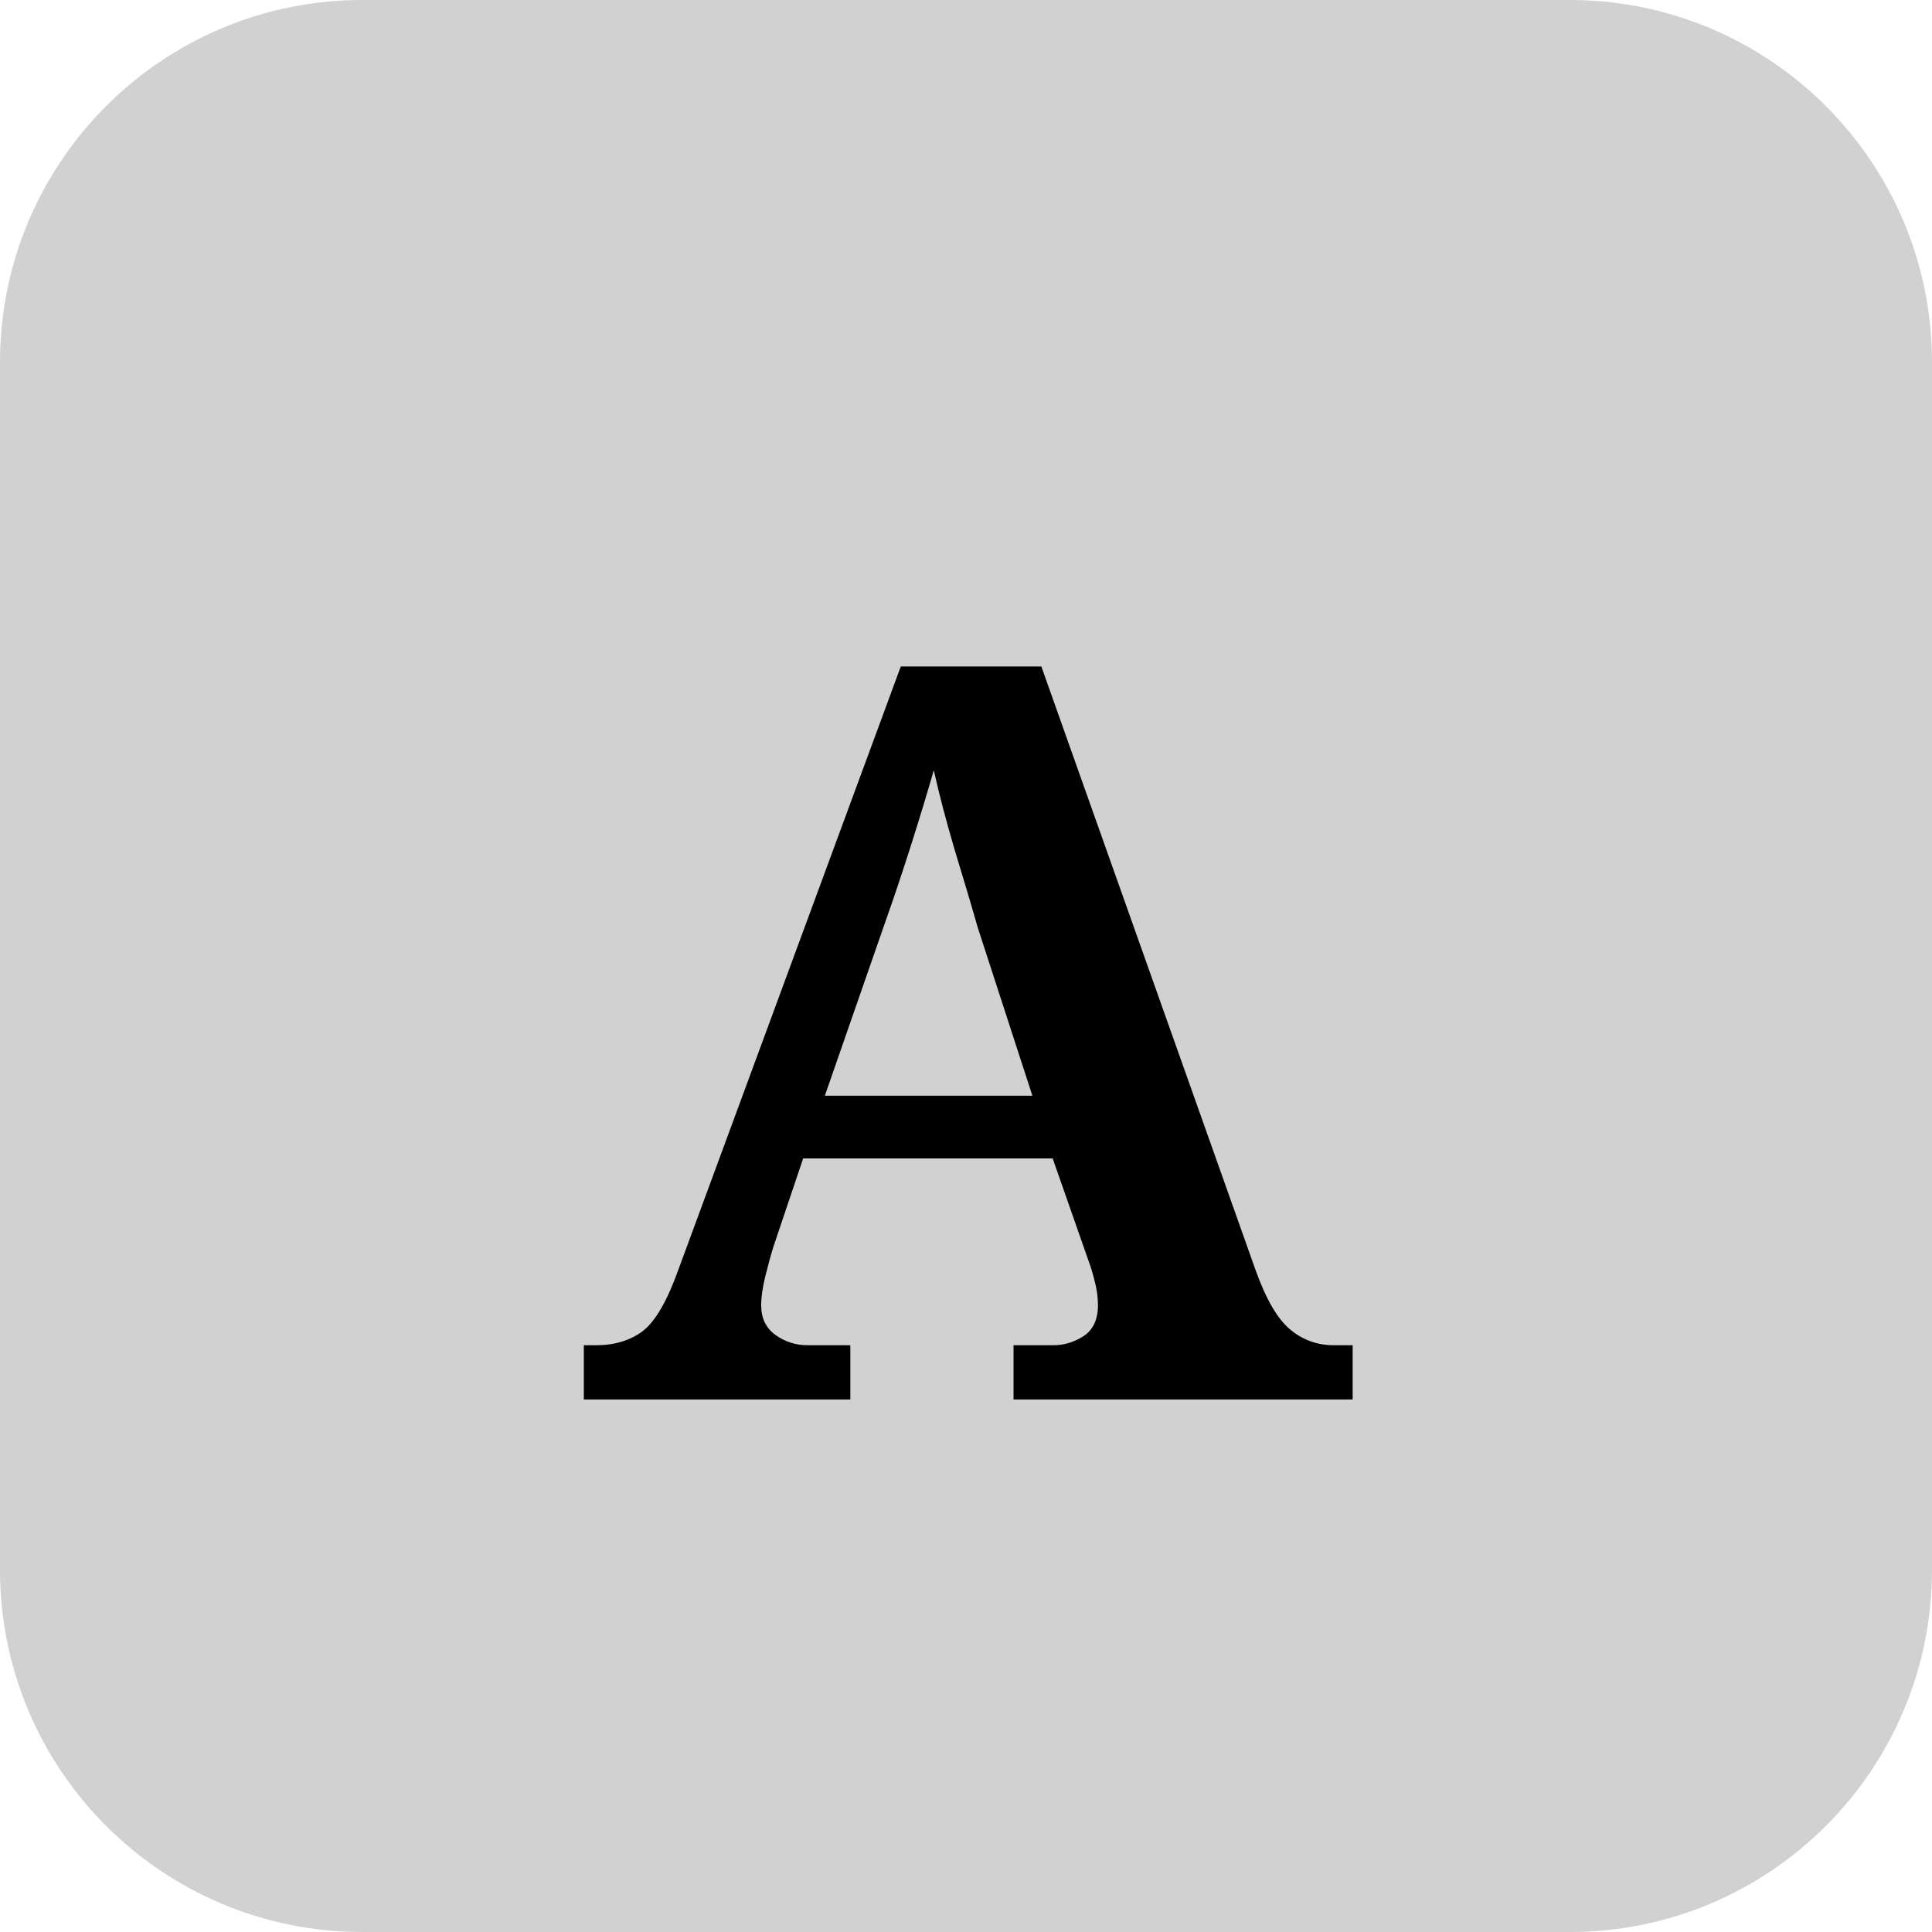
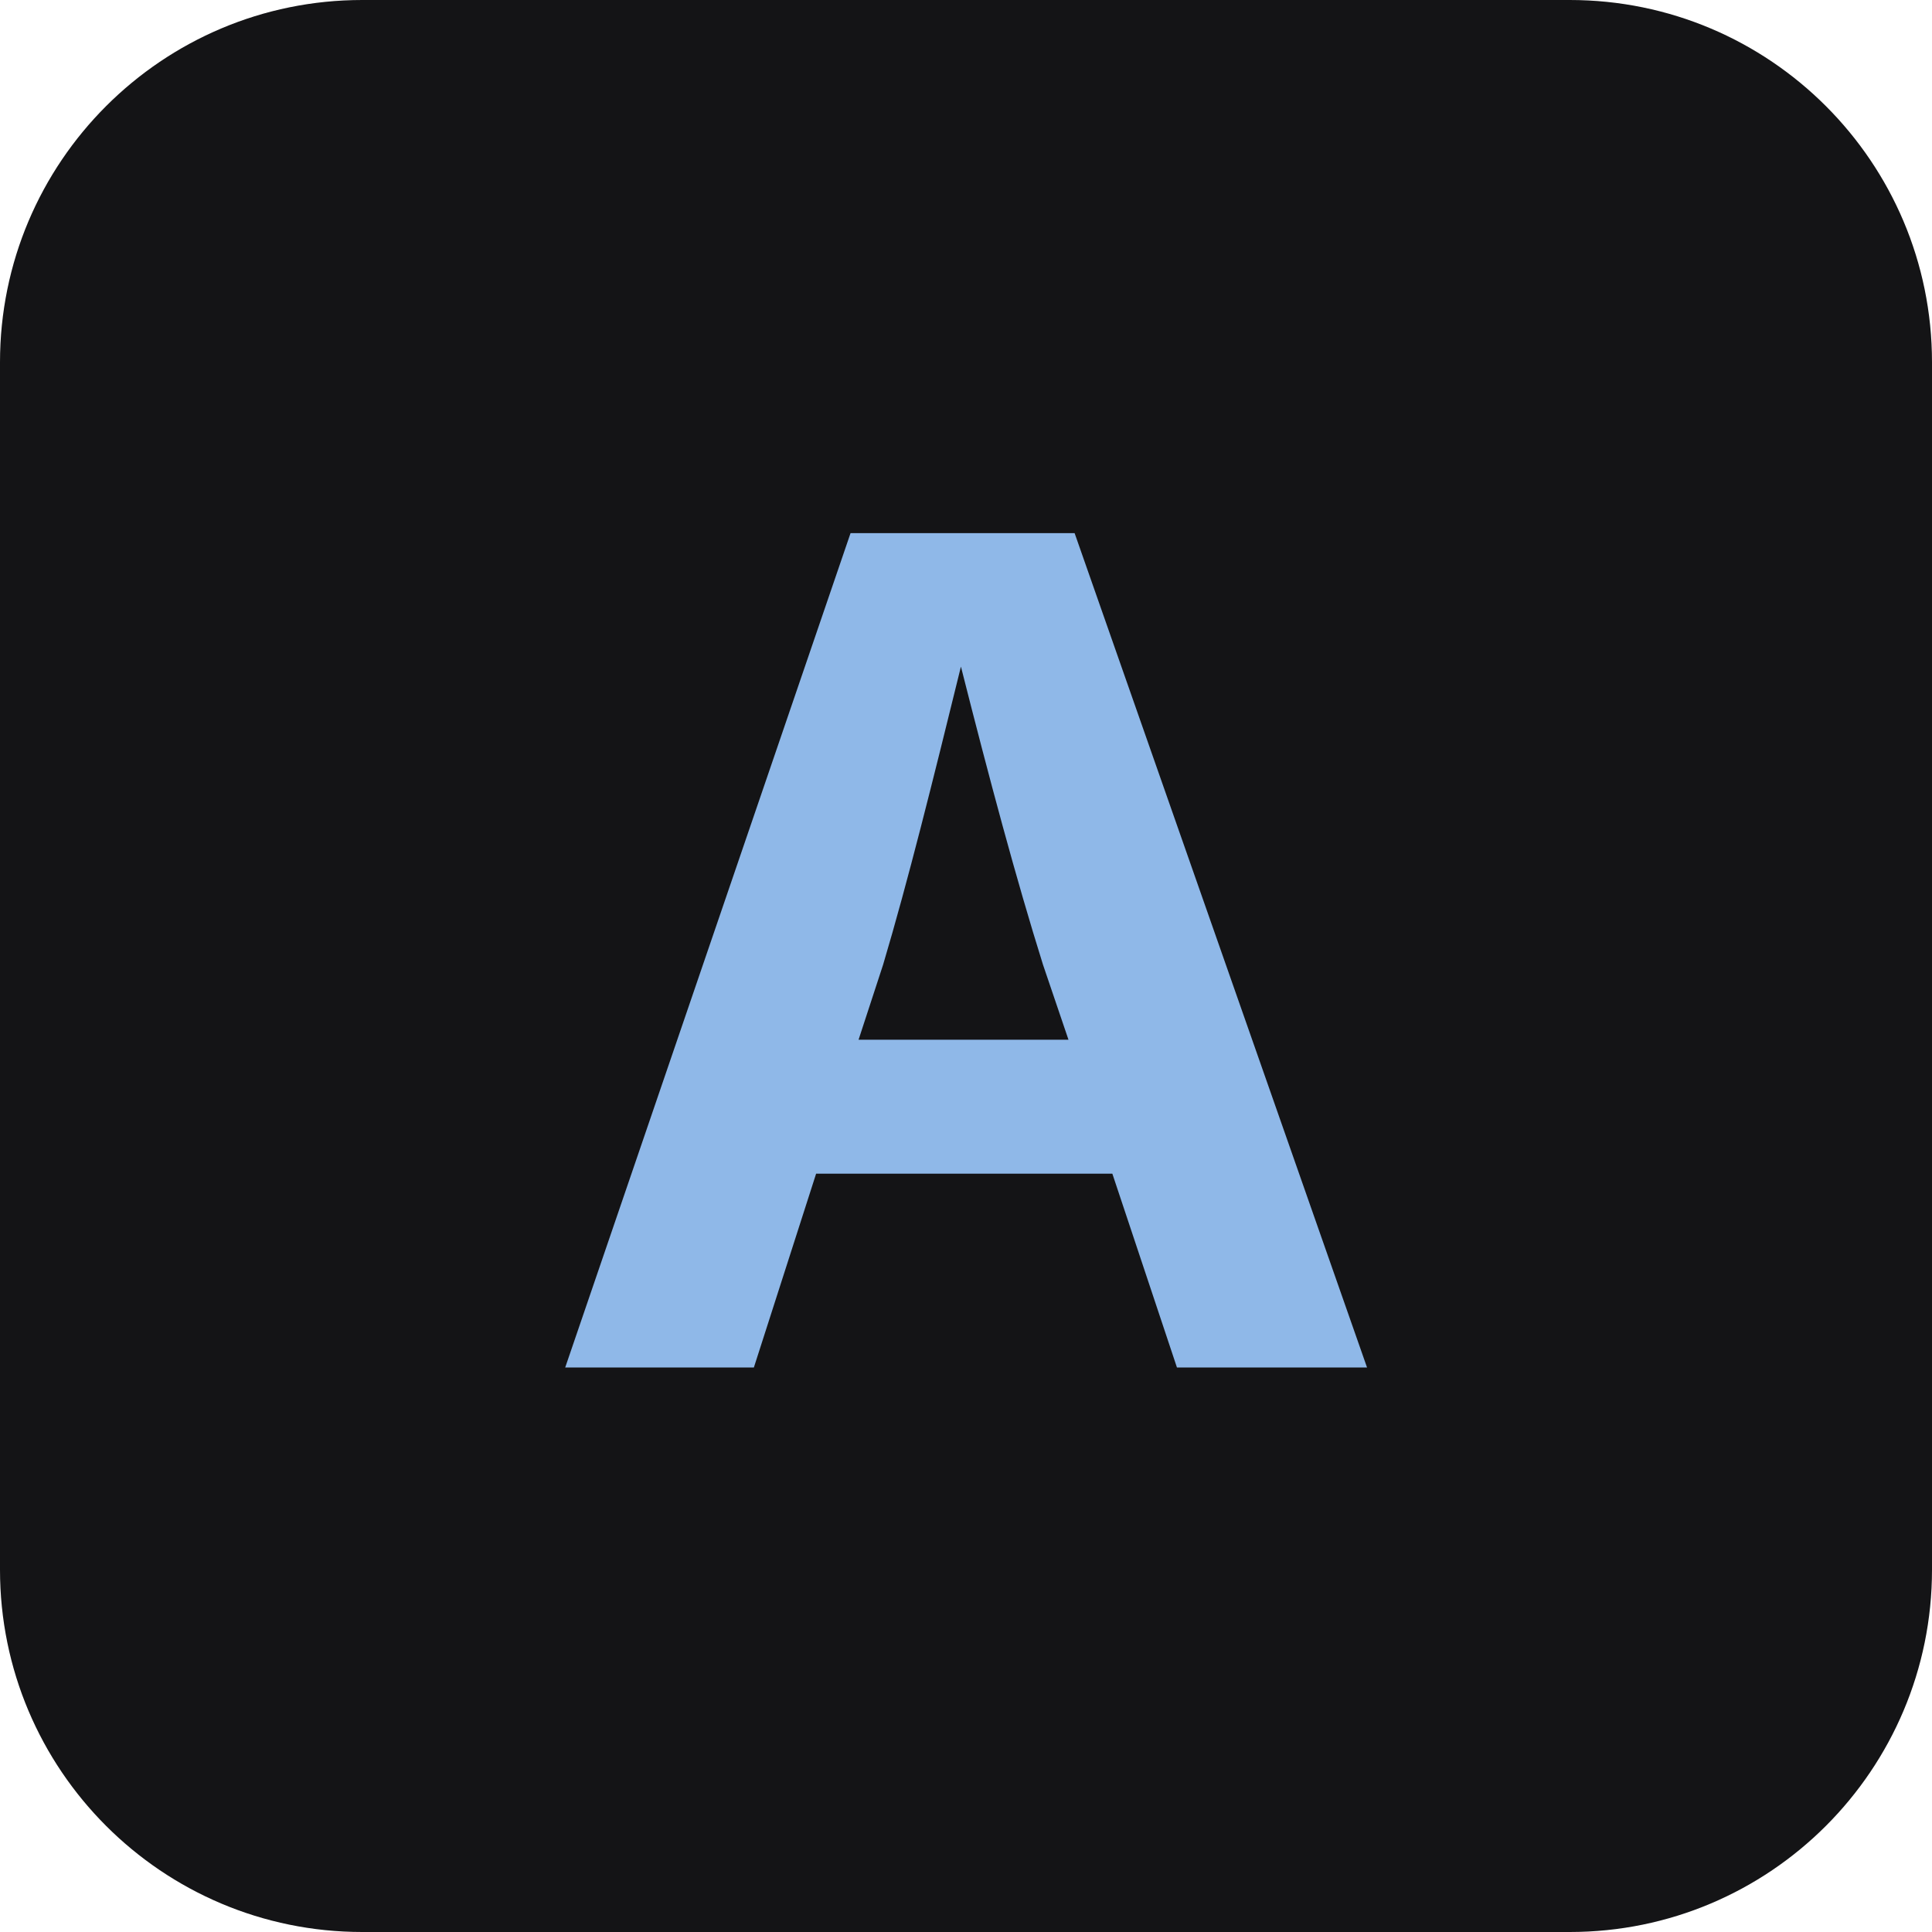
<svg xmlns="http://www.w3.org/2000/svg" viewBox="0 0 64 64">
-   <rect width="64" height="64" rx="12" fill="currentColor" fill-opacity="0.18" />
-   <text x="50%" y="54%" dominant-baseline="middle" text-anchor="middle" font-family="Georgia, serif" font-size="34" font-weight="700" fill="currentColor">A</text>
+   <rect width="64" height="64" rx="12" fill="#141416" />
+   <text x="32" y="32" dy="0.35em" text-anchor="middle" font-family="system-ui, -apple-system, Segoe UI, sans-serif" font-size="38" font-weight="700" fill="#8fb8e8">A</text>
</svg>
